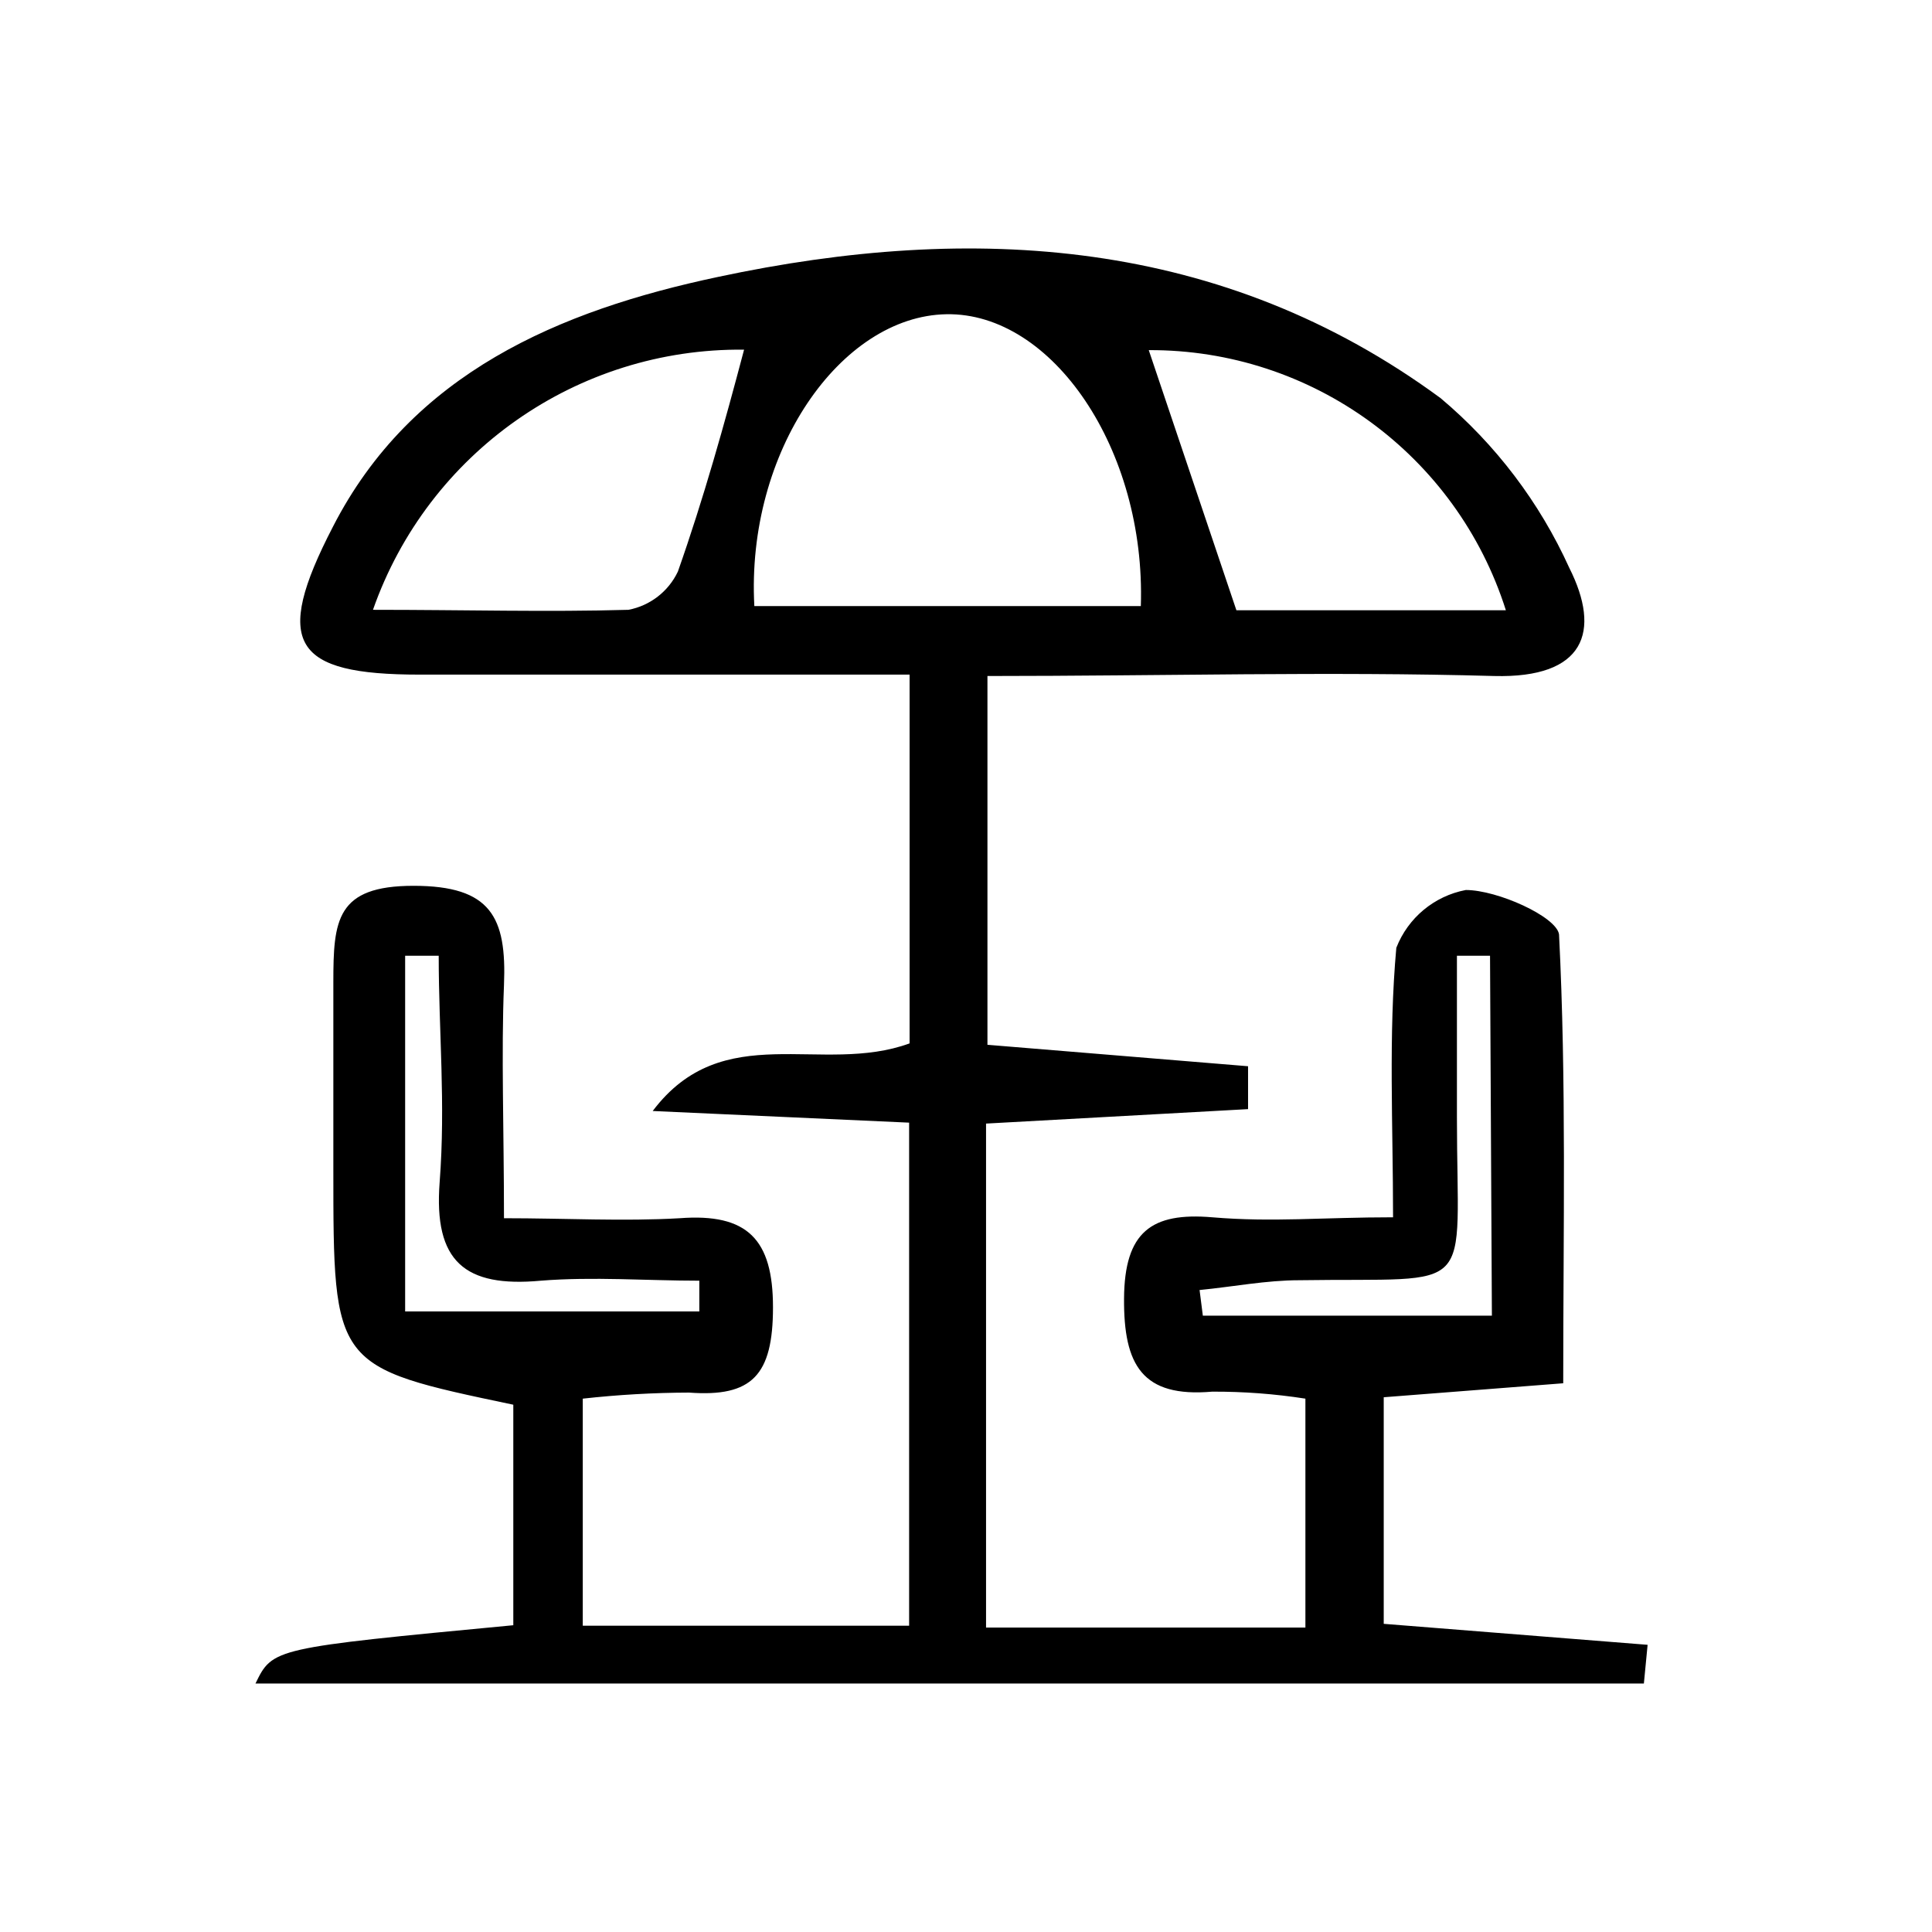
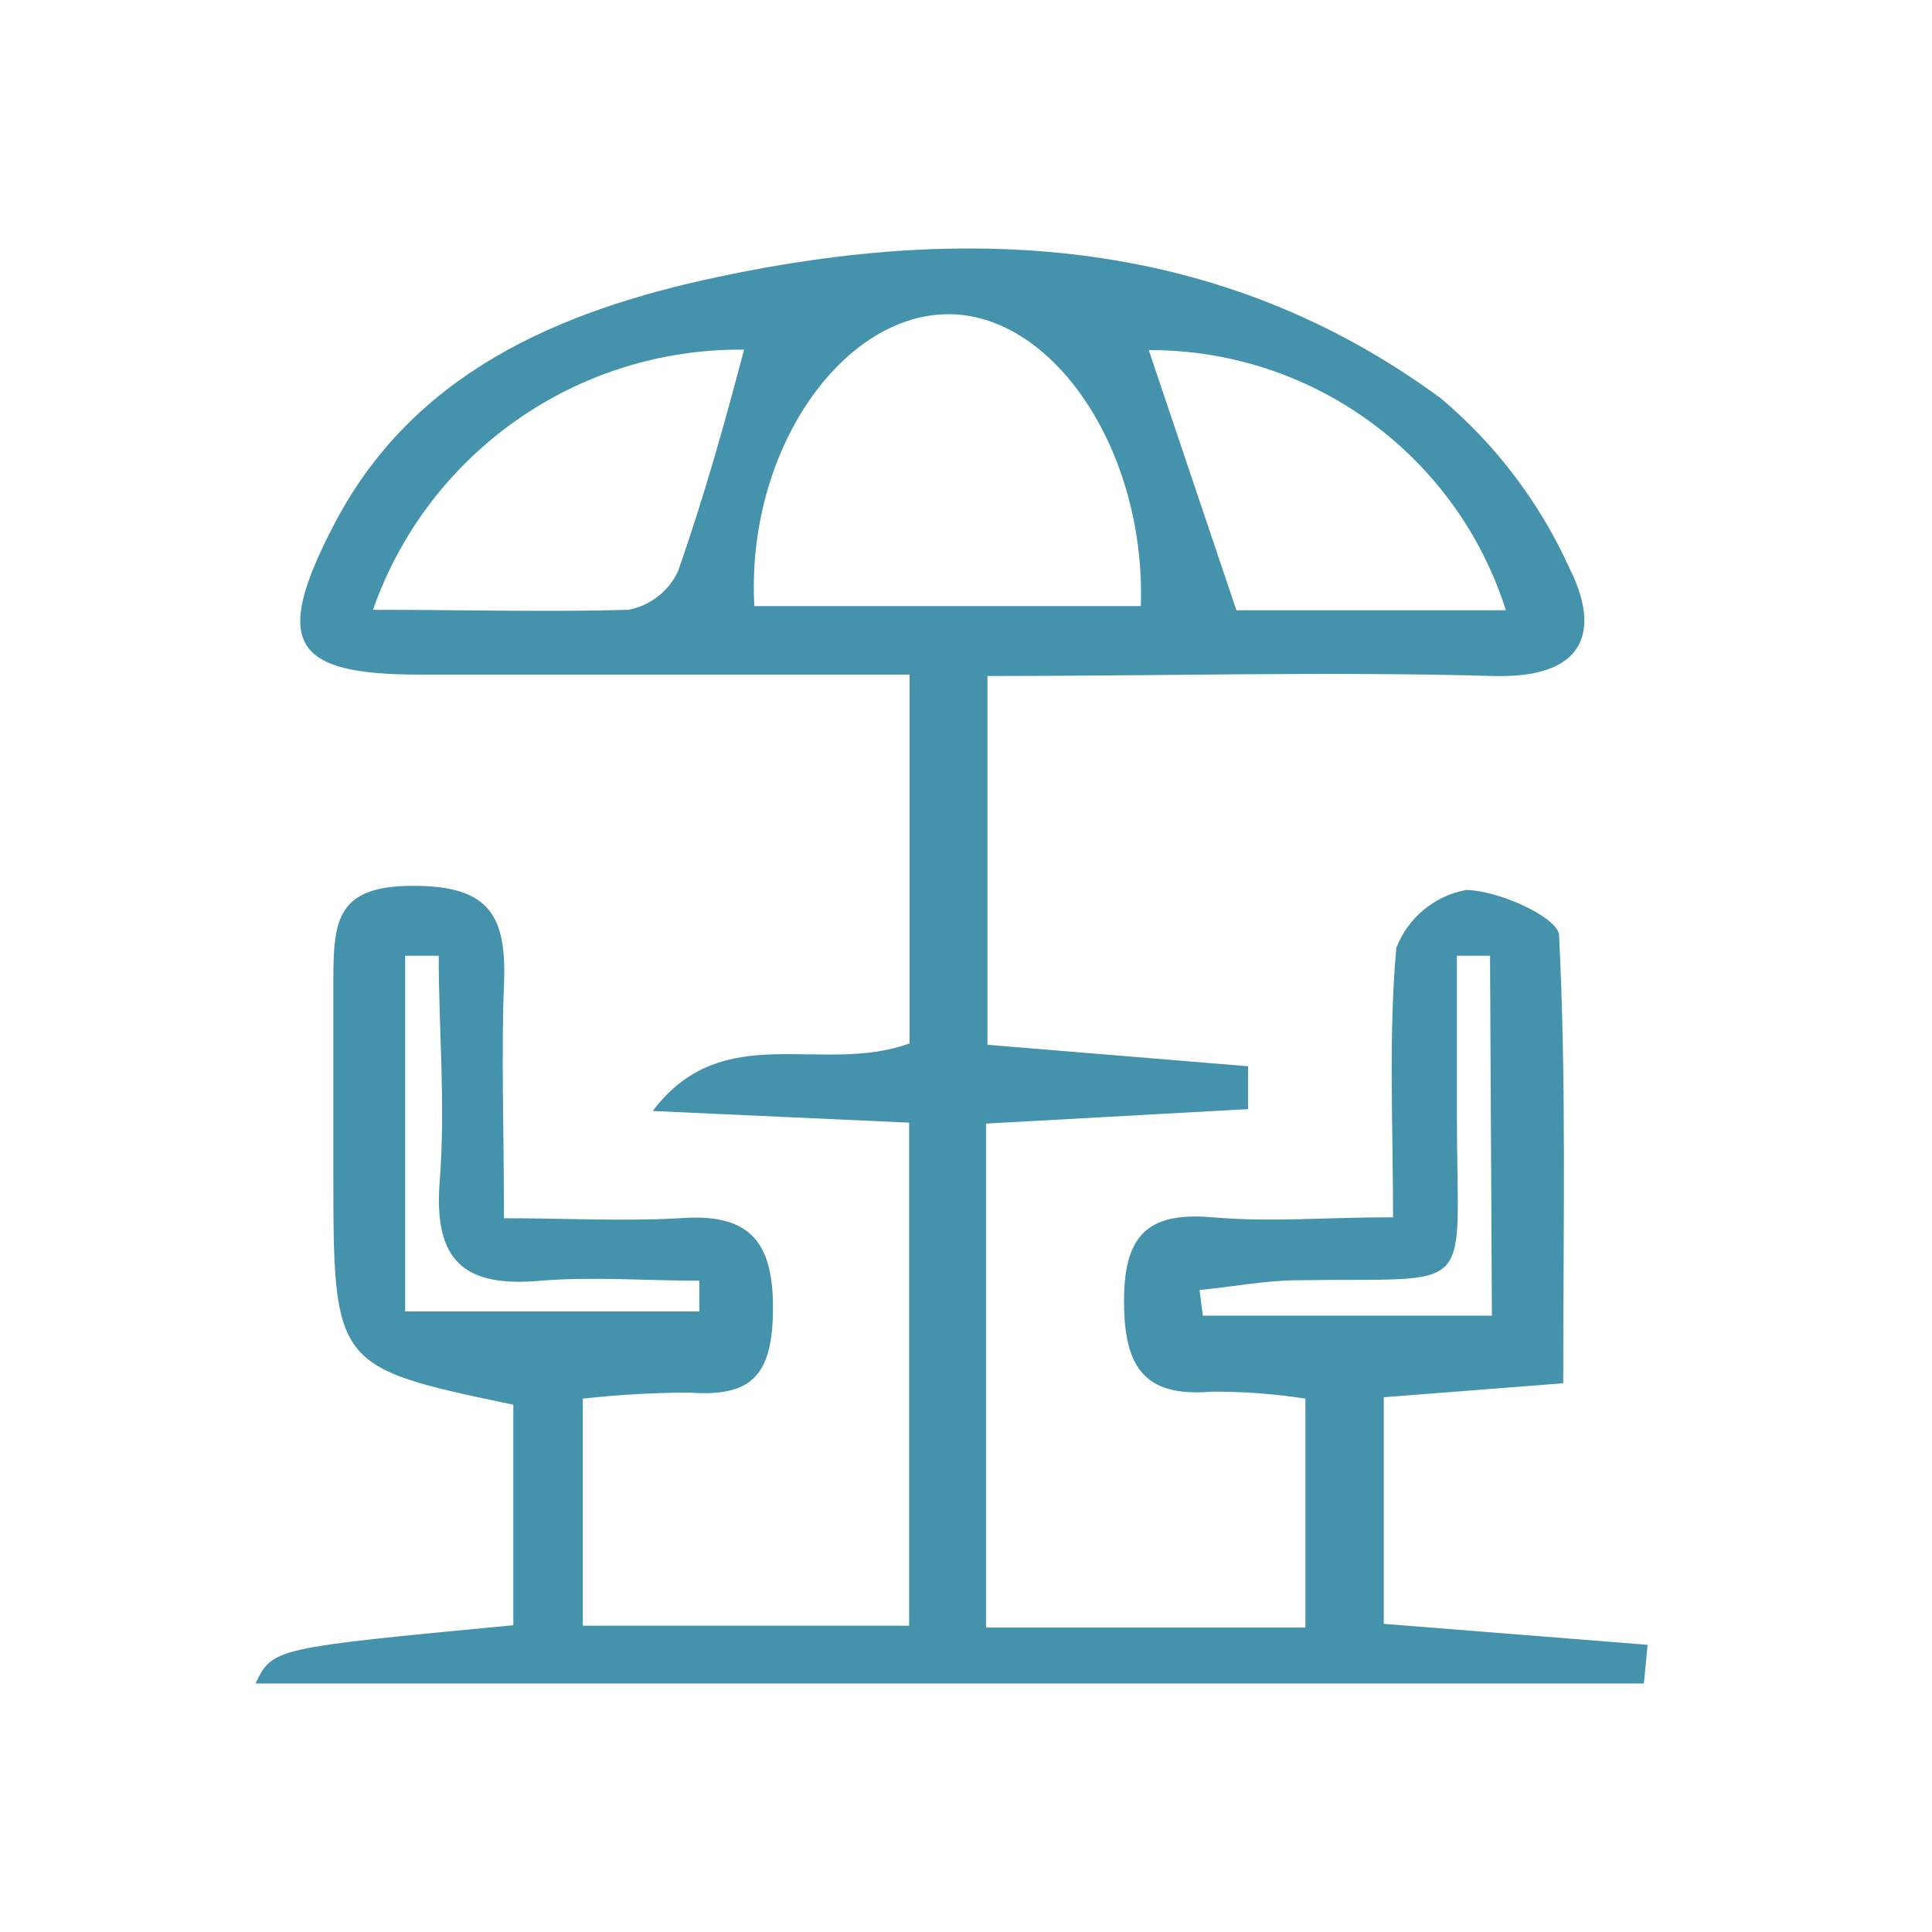
- <svg xmlns="http://www.w3.org/2000/svg" viewBox="0 0 41.44 41.44">
-   <defs>
-     <style>.cls-1{opacity:0.9;}.cls-1,.cls-2{isolation:isolate;}</style>
-   </defs>
-   <g id="Lorem_Ipsum_Dolor" data-name="Lorem Ipsum Dolor">
-     <path d="M21.18,22.41l5.59.46,0,.92-5.62.31V34.91H28V30A12.64,12.64,0,0,0,26,29.85c-1.5.13-1.9-.57-1.89-2S24.7,26,26,26.11s2.37,0,3.88,0c0-2-.1-3.9.07-5.78a2,2,0,0,1,1.49-1.24c.68,0,1.94.57,2,.95.16,3.16.09,6.33.09,9.63l-3.85.3v4.86l5.66.45-.08.83H5.48c.37-.76.37-.76,5.53-1.25V30.13c-3.86-.81-3.86-.81-3.86-5.06,0-1.34,0-2.67,0-4S7.21,19,8.87,19s2,.67,1.94,2.13,0,3.1,0,5c1.33,0,2.56.07,3.77,0,1.45-.11,2,.45,2,1.91s-.45,1.93-1.8,1.83A21.25,21.25,0,0,0,12.5,30v4.87h7V24.08L14,23.83c1.51-2,3.62-.76,5.51-1.45V14.47H9c-2.71,0-3.16-.66-1.86-3.17C8.83,8,12,6.66,15.4,5.94c5.48-1.17,10.82-.84,15.5,2.6a10.32,10.32,0,0,1,2.76,3.64c.69,1.37.33,2.37-1.61,2.32-3.56-.1-7.12,0-10.87,0ZM24.47,13c.11-3.36-1.9-6.3-4.17-6.26S16,9.69,16.18,13ZM8,13.08c2,0,3.73.05,5.48,0a1.48,1.48,0,0,0,1.06-.82c.55-1.56,1-3.17,1.42-4.76A8.34,8.34,0,0,0,8,13.08ZM24.64,7.51l1.88,5.58H32.3A8,8,0,0,0,24.64,7.51ZM9.41,20.5l-.72,0v7.63H15l0-.66c-1.13,0-2.28-.09-3.4,0-1.63.15-2.3-.41-2.17-2.11S9.41,22.14,9.41,20.5Zm22.55,0-.71,0c0,1.15,0,2.31,0,3.46,0,3.9.48,3.44-3.38,3.5-.71,0-1.42.14-2.14.21l.07.55H32Z" />
+ <svg xmlns="http://www.w3.org/2000/svg" width="41.44" height="41.44" viewBox="0 0 41.44 41.44">
+   <g id="Only_20_minutes_from_Baltimore_city_right_off_of_95._Lorem_ips" data-name="Only 20 minutes from Baltimore city, right off of 95. Lorem ips">
+     <path d="M21.18,22.41l5.59.46,0,.92-5.62.31V34.91H28V30A12.64,12.64,0,0,0,26,29.85c-1.5.13-1.9-.57-1.89-2S24.7,26,26,26.11s2.37,0,3.88,0c0-2-.1-3.9.07-5.78a2,2,0,0,1,1.49-1.24c.68,0,1.94.57,2,.95.16,3.16.09,6.33.09,9.63l-3.85.3v4.86l5.66.45-.08.83H5.48c.37-.76.37-.76,5.53-1.25V30.13c-3.86-.81-3.86-.81-3.86-5.06,0-1.34,0-2.67,0-4S7.21,19,8.87,19s2,.67,1.94,2.13,0,3.1,0,5c1.33,0,2.56.07,3.77,0,1.45-.11,2,.45,2,1.91s-.45,1.93-1.8,1.83A21.25,21.25,0,0,0,12.5,30v4.87h7V24.08L14,23.83c1.51-2,3.62-.76,5.51-1.45V14.47H9c-2.71,0-3.16-.66-1.86-3.17C8.83,8,12,6.66,15.4,5.94c5.48-1.17,10.82-.84,15.5,2.6a10.32,10.32,0,0,1,2.76,3.64c.69,1.37.33,2.37-1.61,2.32-3.56-.1-7.12,0-10.87,0ZM24.47,13c.11-3.36-1.9-6.3-4.17-6.26S16,9.69,16.18,13ZM8,13.08c2,0,3.73.05,5.48,0a1.48,1.48,0,0,0,1.06-.82c.55-1.56,1-3.17,1.42-4.76A8.34,8.34,0,0,0,8,13.08ZM24.64,7.51l1.88,5.58H32.3A8,8,0,0,0,24.64,7.51ZM9.41,20.5l-.72,0v7.63H15l0-.66c-1.13,0-2.28-.09-3.4,0-1.63.15-2.3-.41-2.17-2.11S9.41,22.14,9.41,20.5Zm22.55,0-.71,0c0,1.15,0,2.31,0,3.46,0,3.9.48,3.44-3.38,3.5-.71,0-1.42.14-2.14.21l.07.55H32Z" fill="#4592ad" />
  </g>
</svg>
